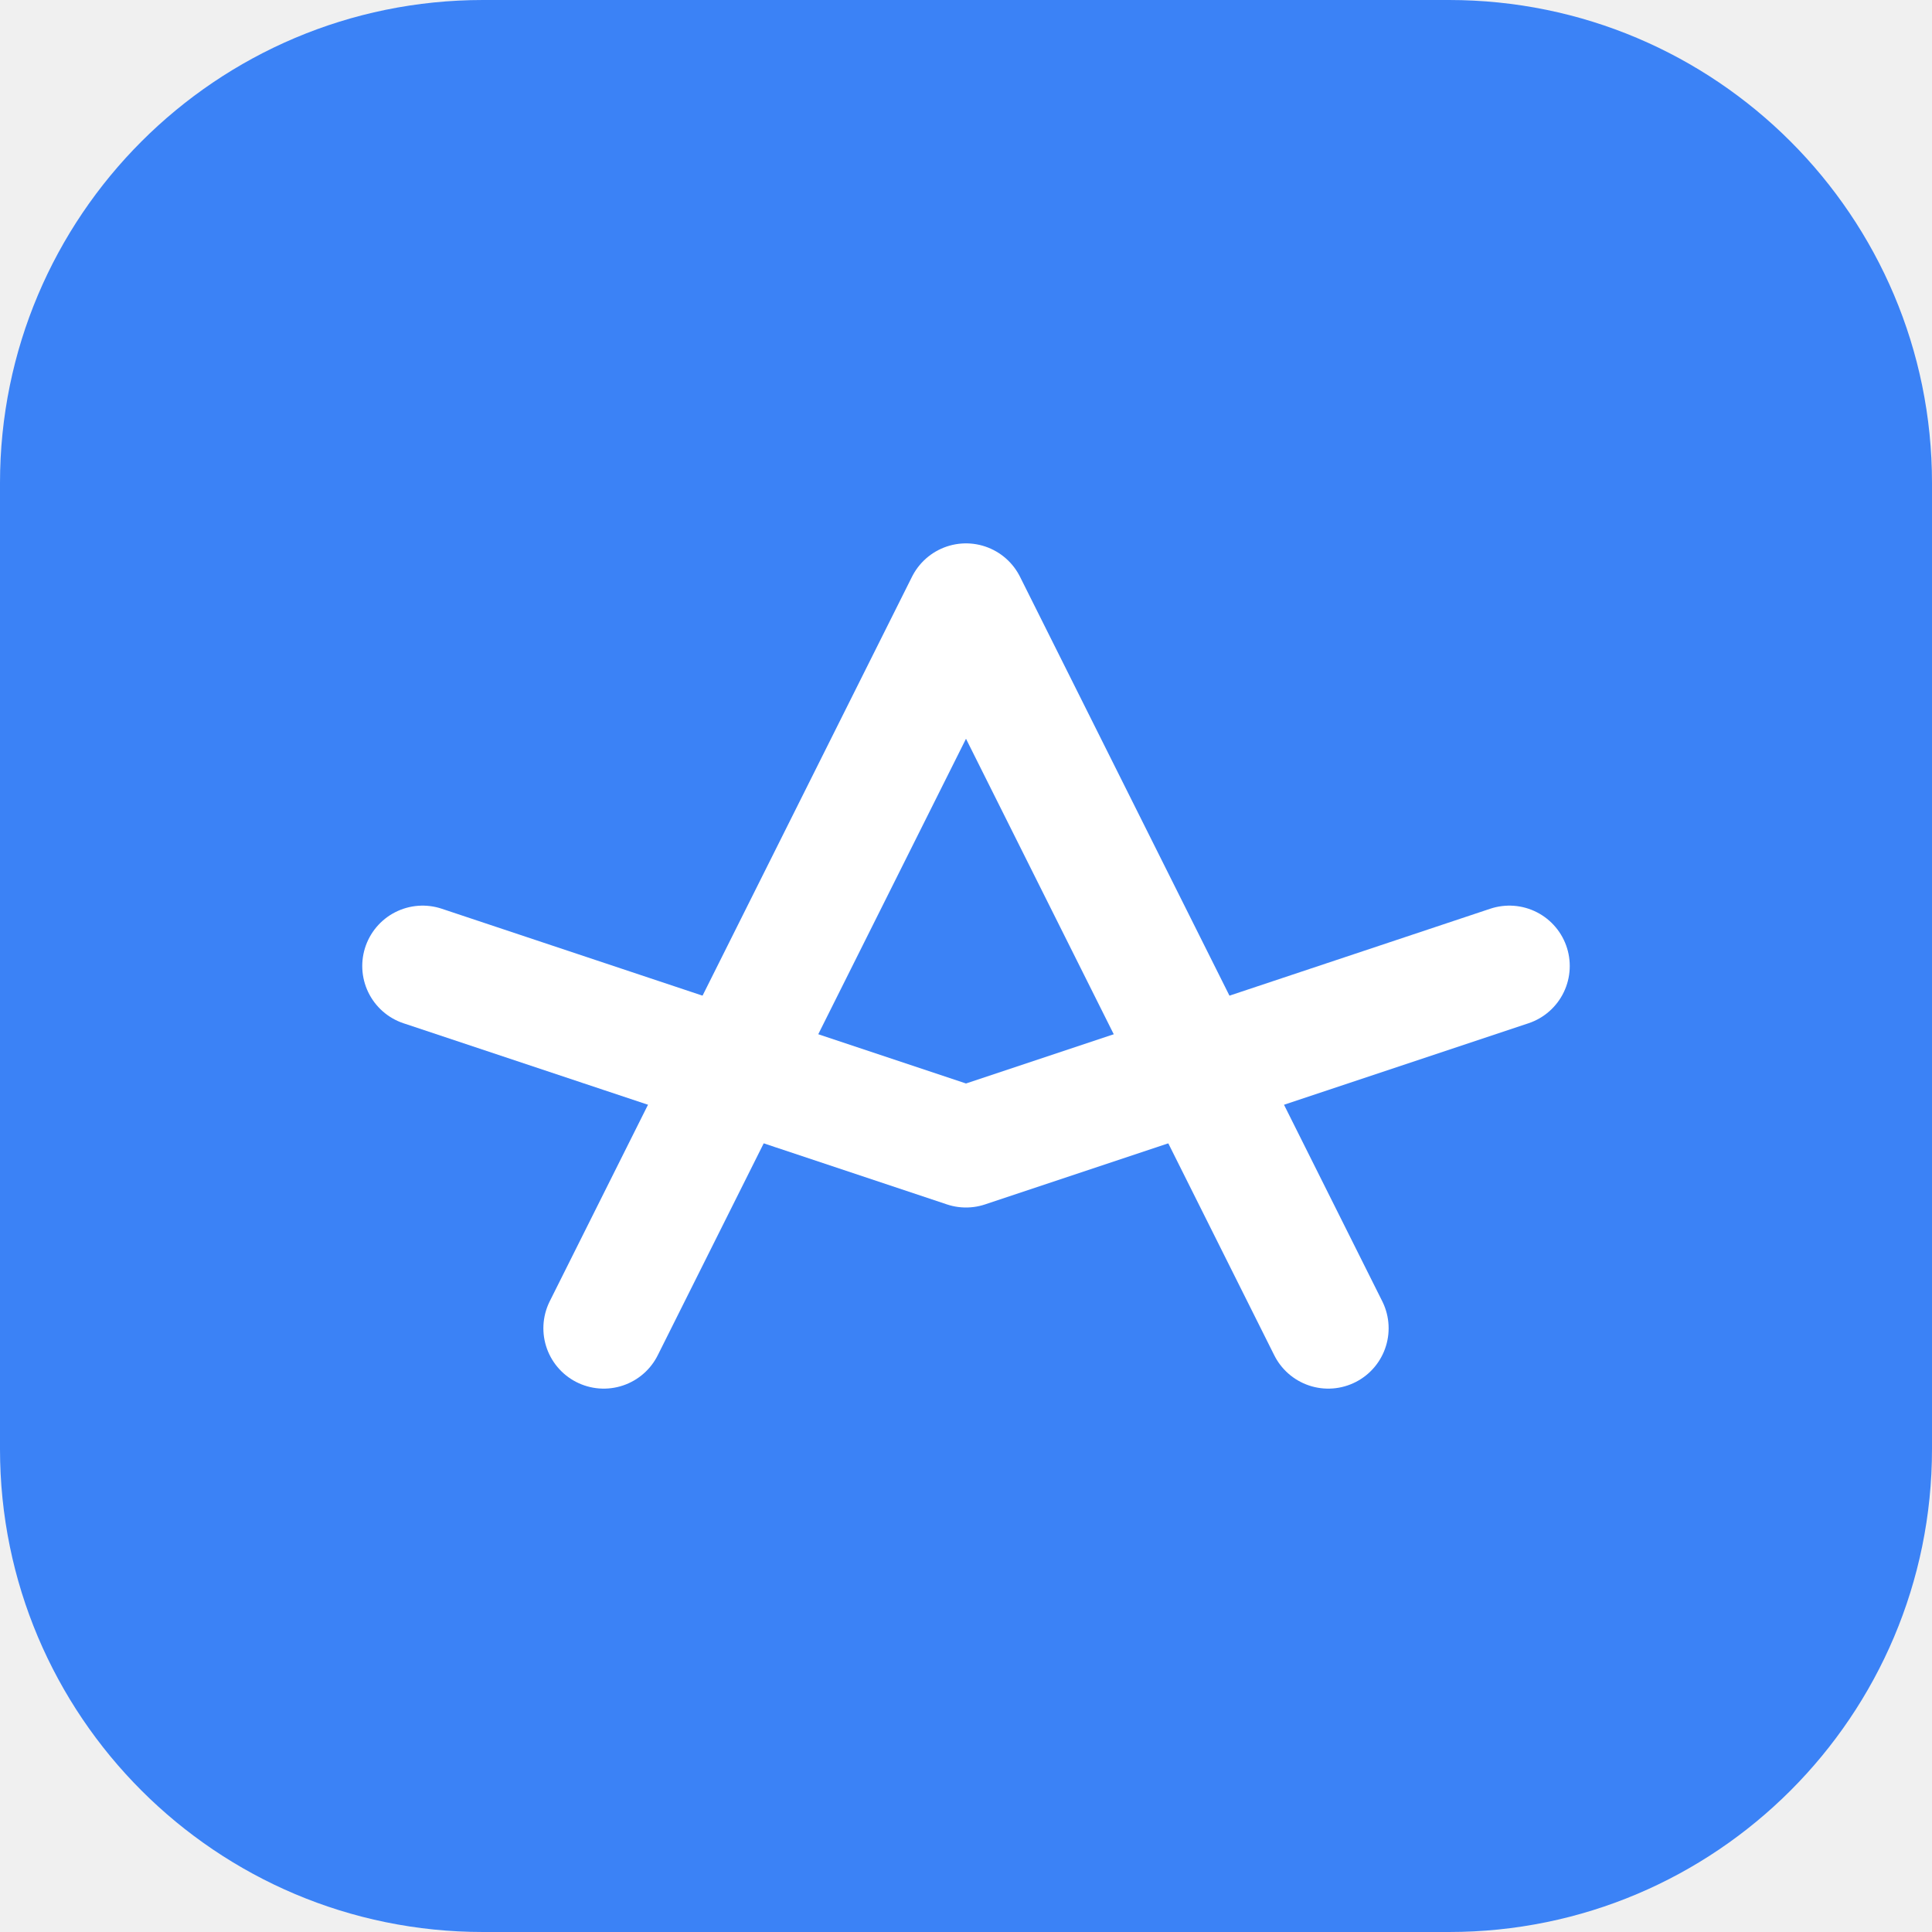
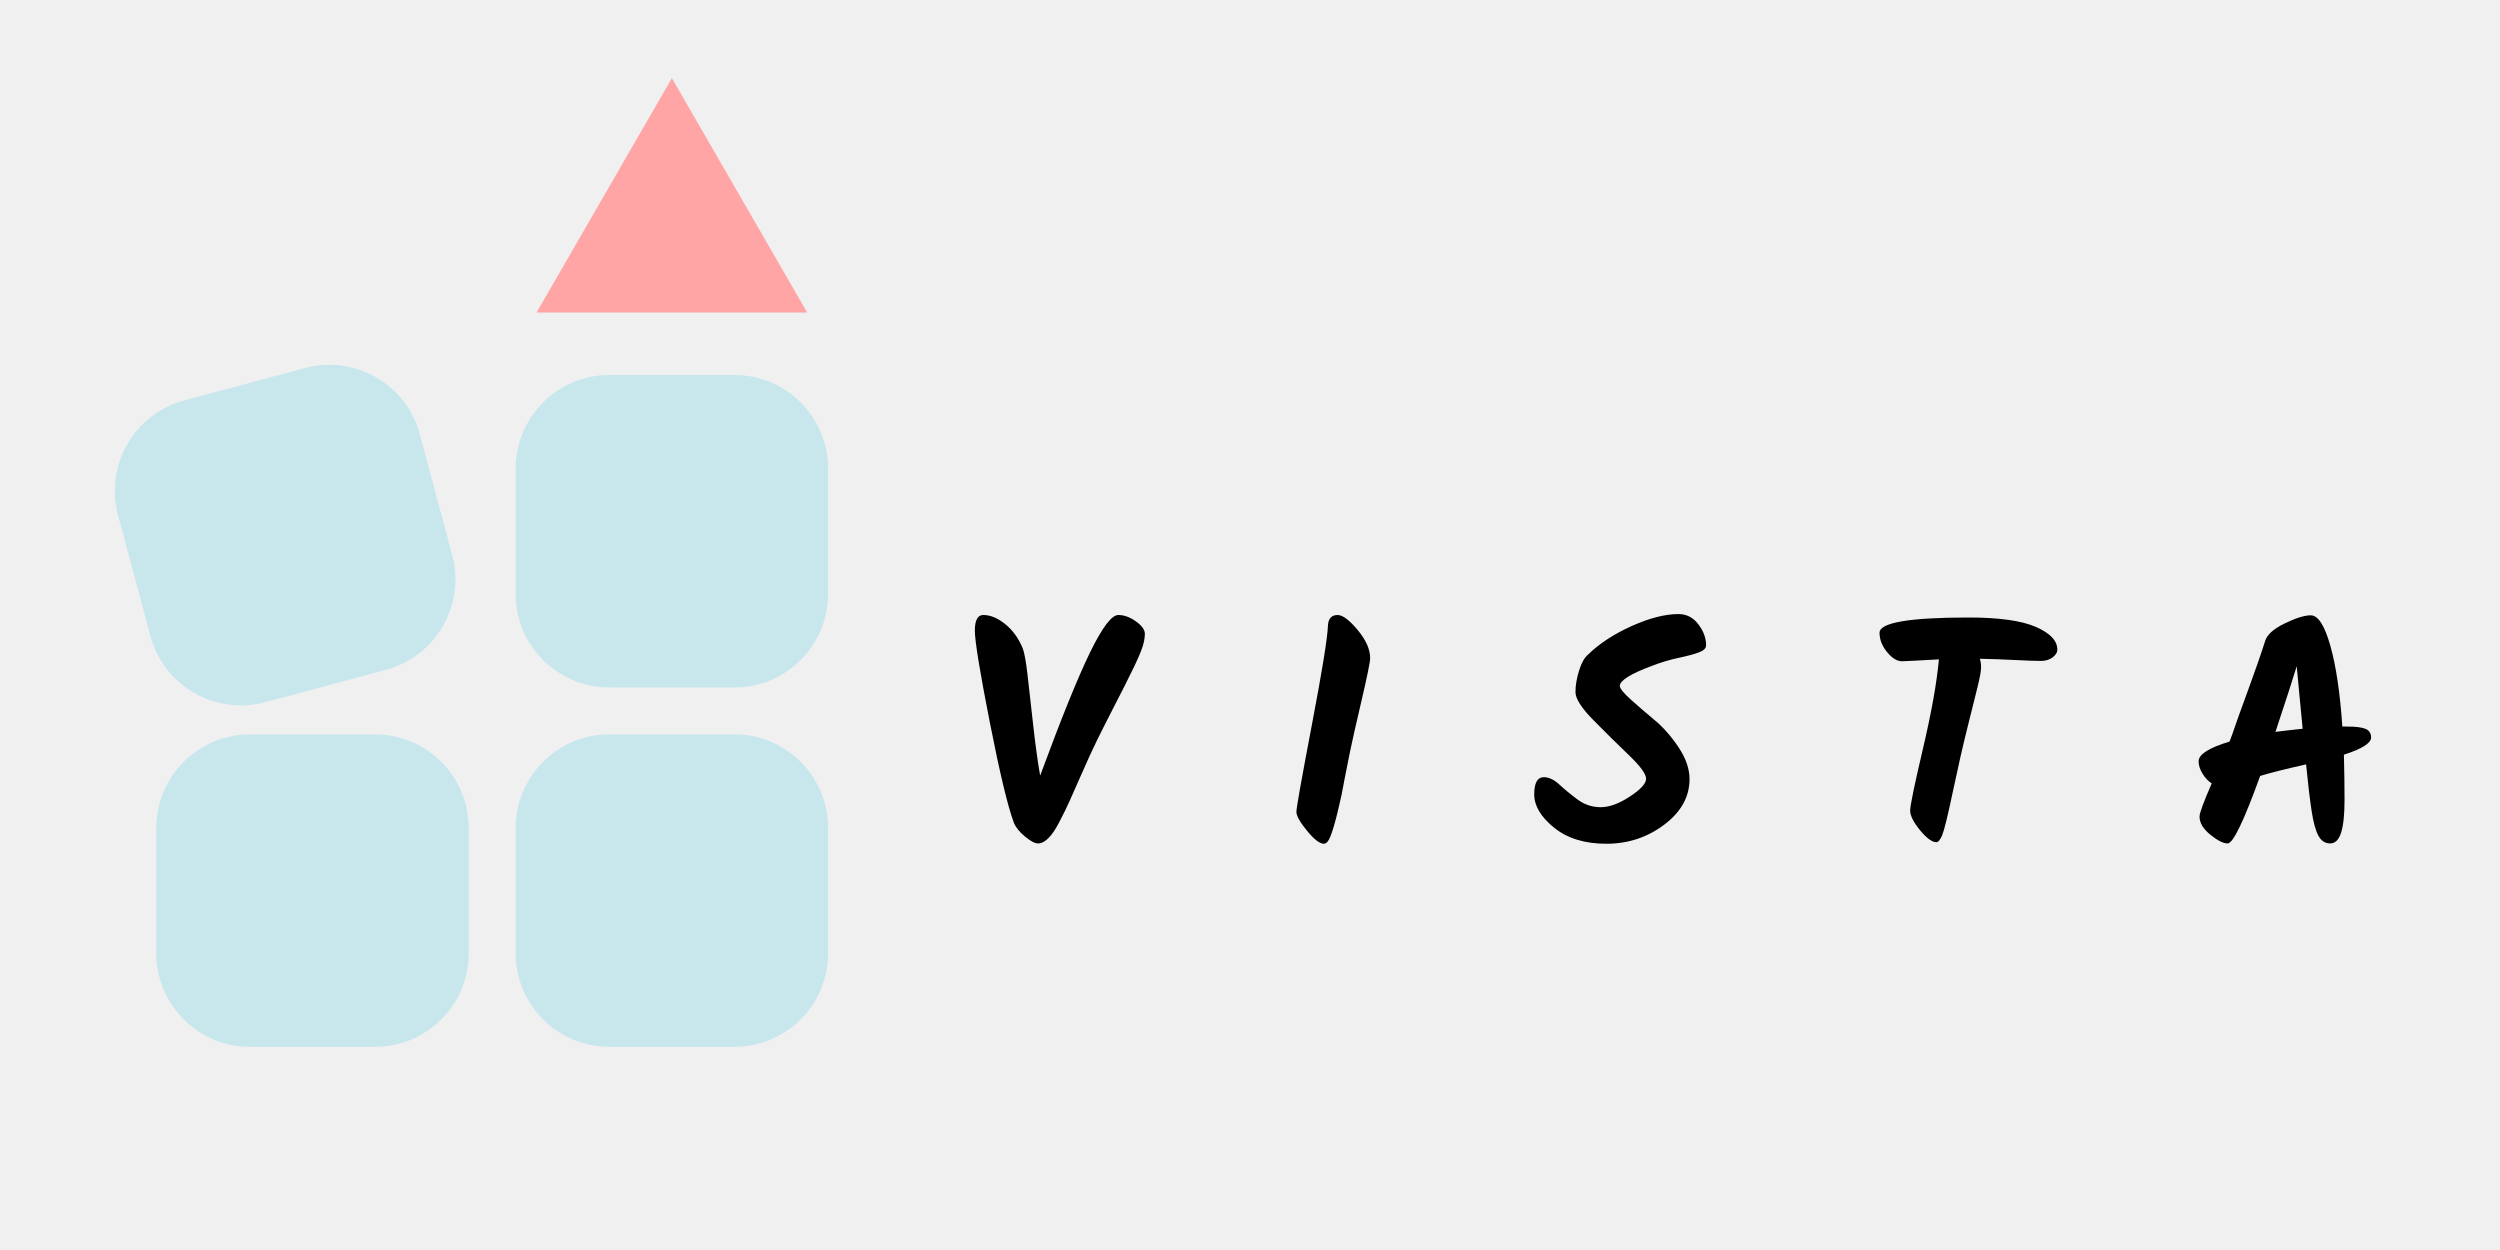
- <svg xmlns="http://www.w3.org/2000/svg" width="32" height="32" viewBox="0 0 32 32" fill="none">
-   <rect width="32" height="32" rx="8" fill="#3B82F6" />
-   <path d="M10 22L16 10L22 22" stroke="white" stroke-width="2" stroke-linecap="round" stroke-linejoin="round" />
-   <path d="M7 16L16 19L25 16" stroke="white" stroke-width="2" stroke-linecap="round" stroke-linejoin="round" />
+ <svg xmlns="http://www.w3.org/2000/svg" width="160" height="80" viewBox="0 0 160 80" fill="none">
+   <rect x="0" y="0" width="0" height="0" fill="rgba(249, 249, 249, 1)" />
+   <path fill="#8F8F8F" fill-opacity="0" d="M0 67L0 13C0 5.82 5.82 0 13 0L147 0C154.18 0 160 5.82 160 13L160 67C160 74.18 154.18 80 147 80L13 80C5.82 80 0 74.18 0 67Z">
+ </path>
+   <rect x="33" y="24" width="20" height="20" rx="6" fill="#C8E7ED">
+ </rect>
+   <rect x="33" y="47" width="20" height="20" rx="6" fill="#C8E7ED">
+ </rect>
+   <rect x="10" y="47" width="20" height="20" rx="6" fill="#C8E7ED">
+ </rect>
+   <rect x="6" y="27.176" width="20" height="20" transform="rotate(-15 6 27.17638)" rx="6" fill="#C8E7ED">
+ </rect>
+   <path d="M43 5L51.66 20L34.34 20L43 5Z" fill="#FFA5A5">
+ </path>
+   <g>
+     <path fill="#000000" d="M71.57 39.36Q72.13 39.36 72.7 39.77Q73.27 40.18 73.27 40.56Q73.27 40.94 73.12 41.4Q72.97 41.86 72.64 42.55Q72.31 43.24 71.98 43.89Q71.65 44.54 71.11 45.59Q70.57 46.64 70.17 47.46Q69.77 48.28 69.28 49.4Q68.79 50.52 68.47 51.23Q68.15 51.94 67.79 52.62Q67.09 53.98 66.43 53.98Q66.13 53.98 65.6 53.54Q65.07 53.1 64.89 52.66Q64.31 51.12 63.35 46.24Q62.39 41.36 62.39 40.36Q62.39 39.36 62.93 39.36Q63.61 39.36 64.33 39.94Q65.05 40.52 65.45 41.48Q65.61 41.88 65.76 43.17Q65.91 44.46 66.12 46.37Q66.33 48.28 66.57 49.64Q68.59 44.16 69.76 41.76Q70.93 39.36 71.57 39.36ZM84.73 54Q84.33 54 83.65 53.17Q82.97 52.34 82.97 51.96Q82.97 51.58 83.96 46.39Q84.95 41.2 84.99 40.02Q85.03 39.36 85.61 39.36Q86.09 39.36 86.89 40.32Q87.69 41.28 87.69 42.12Q87.69 42.48 87.14 44.83Q86.59 47.18 86.4 48.11Q86.21 49.04 86.07 49.77Q85.93 50.5 85.85 50.92Q85.29 53.48 84.97 53.86Q84.85 54 84.73 54ZM108.13 49.86Q108.13 51.56 106.51 52.78Q104.89 54 102.81 54Q100.73 54 99.46 52.97Q98.19 51.94 98.19 50.84Q98.19 49.74 98.81 49.74Q99.29 49.74 99.81 50.22Q100.33 50.7 100.98 51.18Q101.63 51.66 102.45 51.66Q103.27 51.66 104.31 50.98Q105.35 50.3 105.35 49.84Q105.35 49.38 104.22 48.3Q103.09 47.22 101.96 46.07Q100.83 44.92 100.83 44.29Q100.83 43.66 101.06 42.92Q101.29 42.18 101.63 41.9Q102.71 40.84 104.42 40.07Q106.13 39.3 107.43 39.3Q108.19 39.3 108.69 39.95Q109.19 40.6 109.19 41.3Q109.19 41.58 108.74 41.75Q108.29 41.92 107.44 42.1Q106.59 42.28 105.71 42.62Q103.67 43.38 103.67 43.9Q103.67 44.14 104.37 44.77Q105.07 45.4 105.9 46.09Q106.73 46.78 107.43 47.83Q108.13 48.88 108.13 49.86ZM124.09 42.2Q121.93 42.32 121.73 42.32Q121.25 42.32 120.77 41.73Q120.29 41.14 120.29 40.5Q120.29 39.52 125.99 39.52Q128.91 39.52 130.29 40.12Q131.67 40.72 131.67 41.58Q131.67 41.84 131.37 42.07Q131.07 42.3 130.61 42.3Q130.15 42.3 128.93 42.24Q127.71 42.18 126.71 42.16Q126.79 42.4 126.79 42.72Q126.79 43.04 126.56 43.98Q126.33 44.92 125.91 46.59Q125.49 48.26 124.99 50.63Q124.49 53 124.3 53.45Q124.11 53.9 123.93 53.9Q123.51 53.9 122.88 53.13Q122.25 52.36 122.25 51.88Q122.25 51.4 123.07 47.91Q123.89 44.42 124.09 42.2ZM150.25 46.5Q151.05 46.5 151.4 46.65Q151.75 46.8 151.75 47.2Q151.75 47.74 150.01 48.3Q150.05 49.82 150.05 51.21Q150.05 52.6 149.83 53.29Q149.61 53.98 149.13 53.98Q148.65 53.98 148.38 53.49Q148.11 53 147.94 51.88Q147.77 50.76 147.59 48.92Q145.55 49.38 144.65 49.66Q143.09 53.98 142.57 53.98Q142.15 53.98 141.46 53.42Q140.77 52.86 140.77 52.26Q140.77 51.92 141.55 50.14Q141.21 49.92 140.96 49.51Q140.71 49.1 140.71 48.72Q140.71 48.06 142.69 47.46Q142.85 47.06 143.02 46.55Q143.19 46.04 143.88 44.16Q144.57 42.28 144.97 41.02Q145.15 40.42 146.22 39.9Q147.29 39.38 147.89 39.38Q148.59 39.38 149.14 41.32Q149.69 43.26 149.91 46.5L150.25 46.5ZM145.63 46.84Q146.23 46.76 147.37 46.64Q147.31 46.06 147.18 44.66Q147.05 43.26 146.99 42.64Q146.65 43.76 145.63 46.84Z">
+ </path>
+   </g>
</svg>
